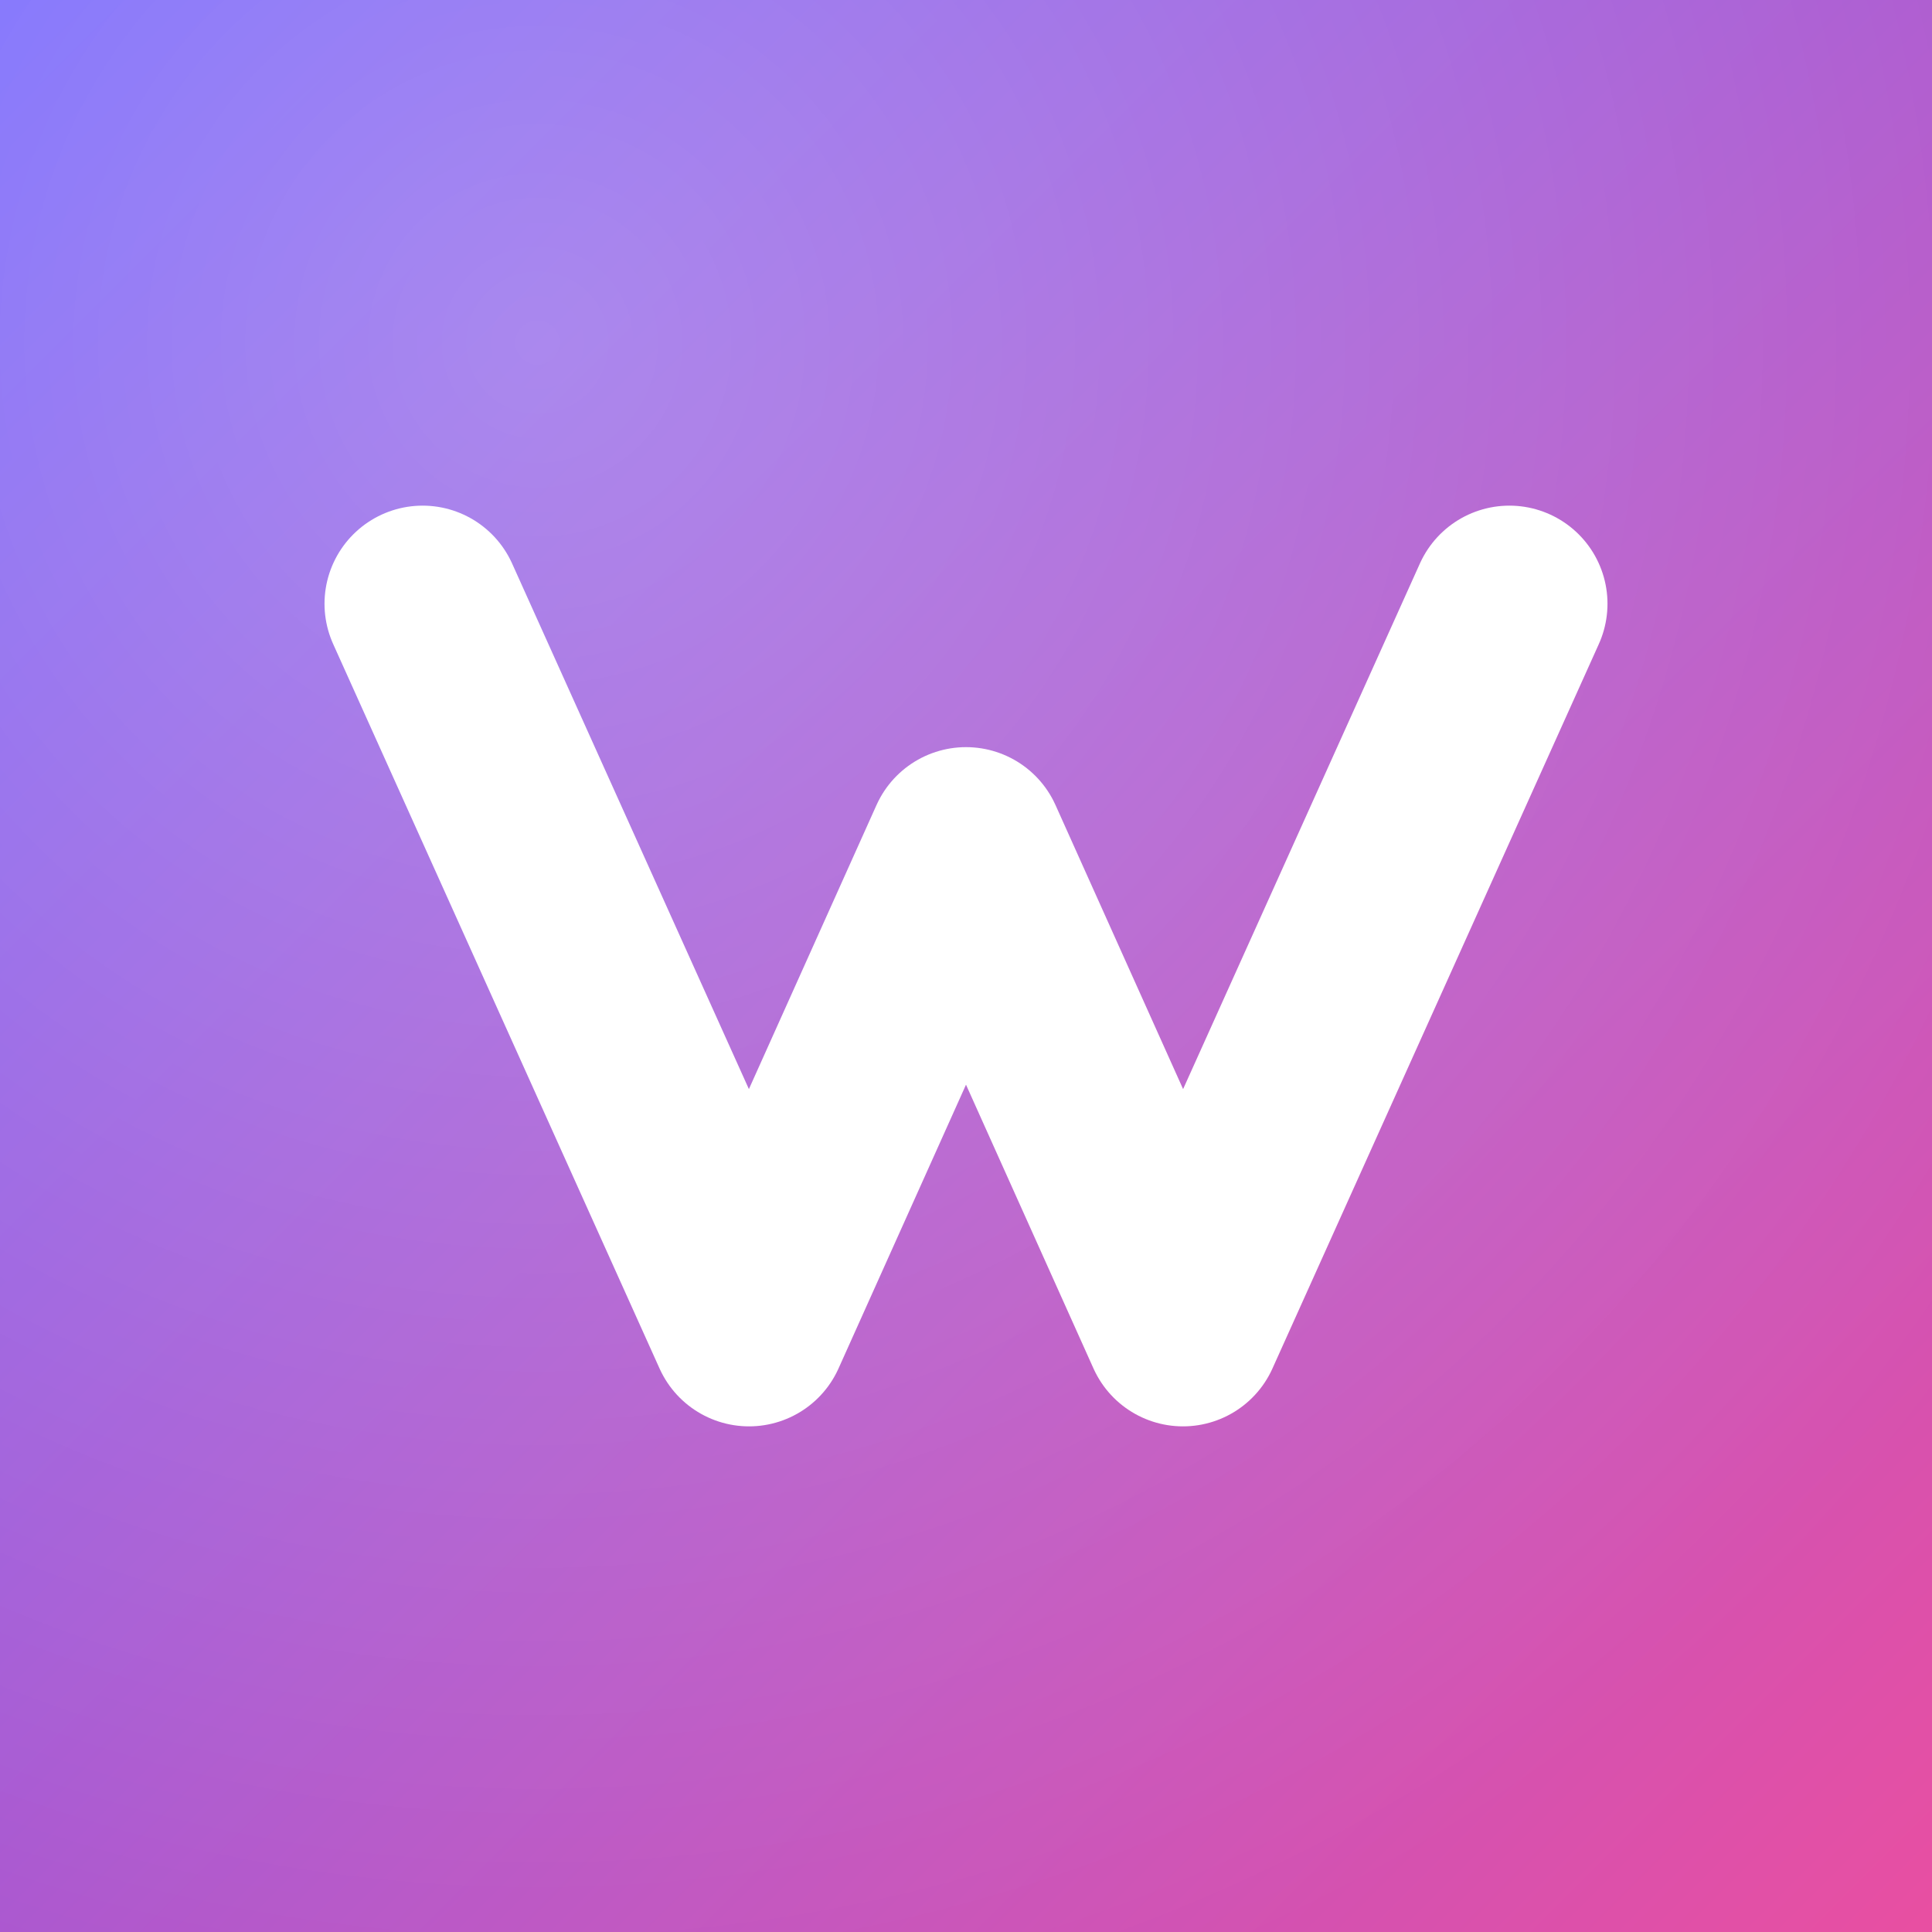
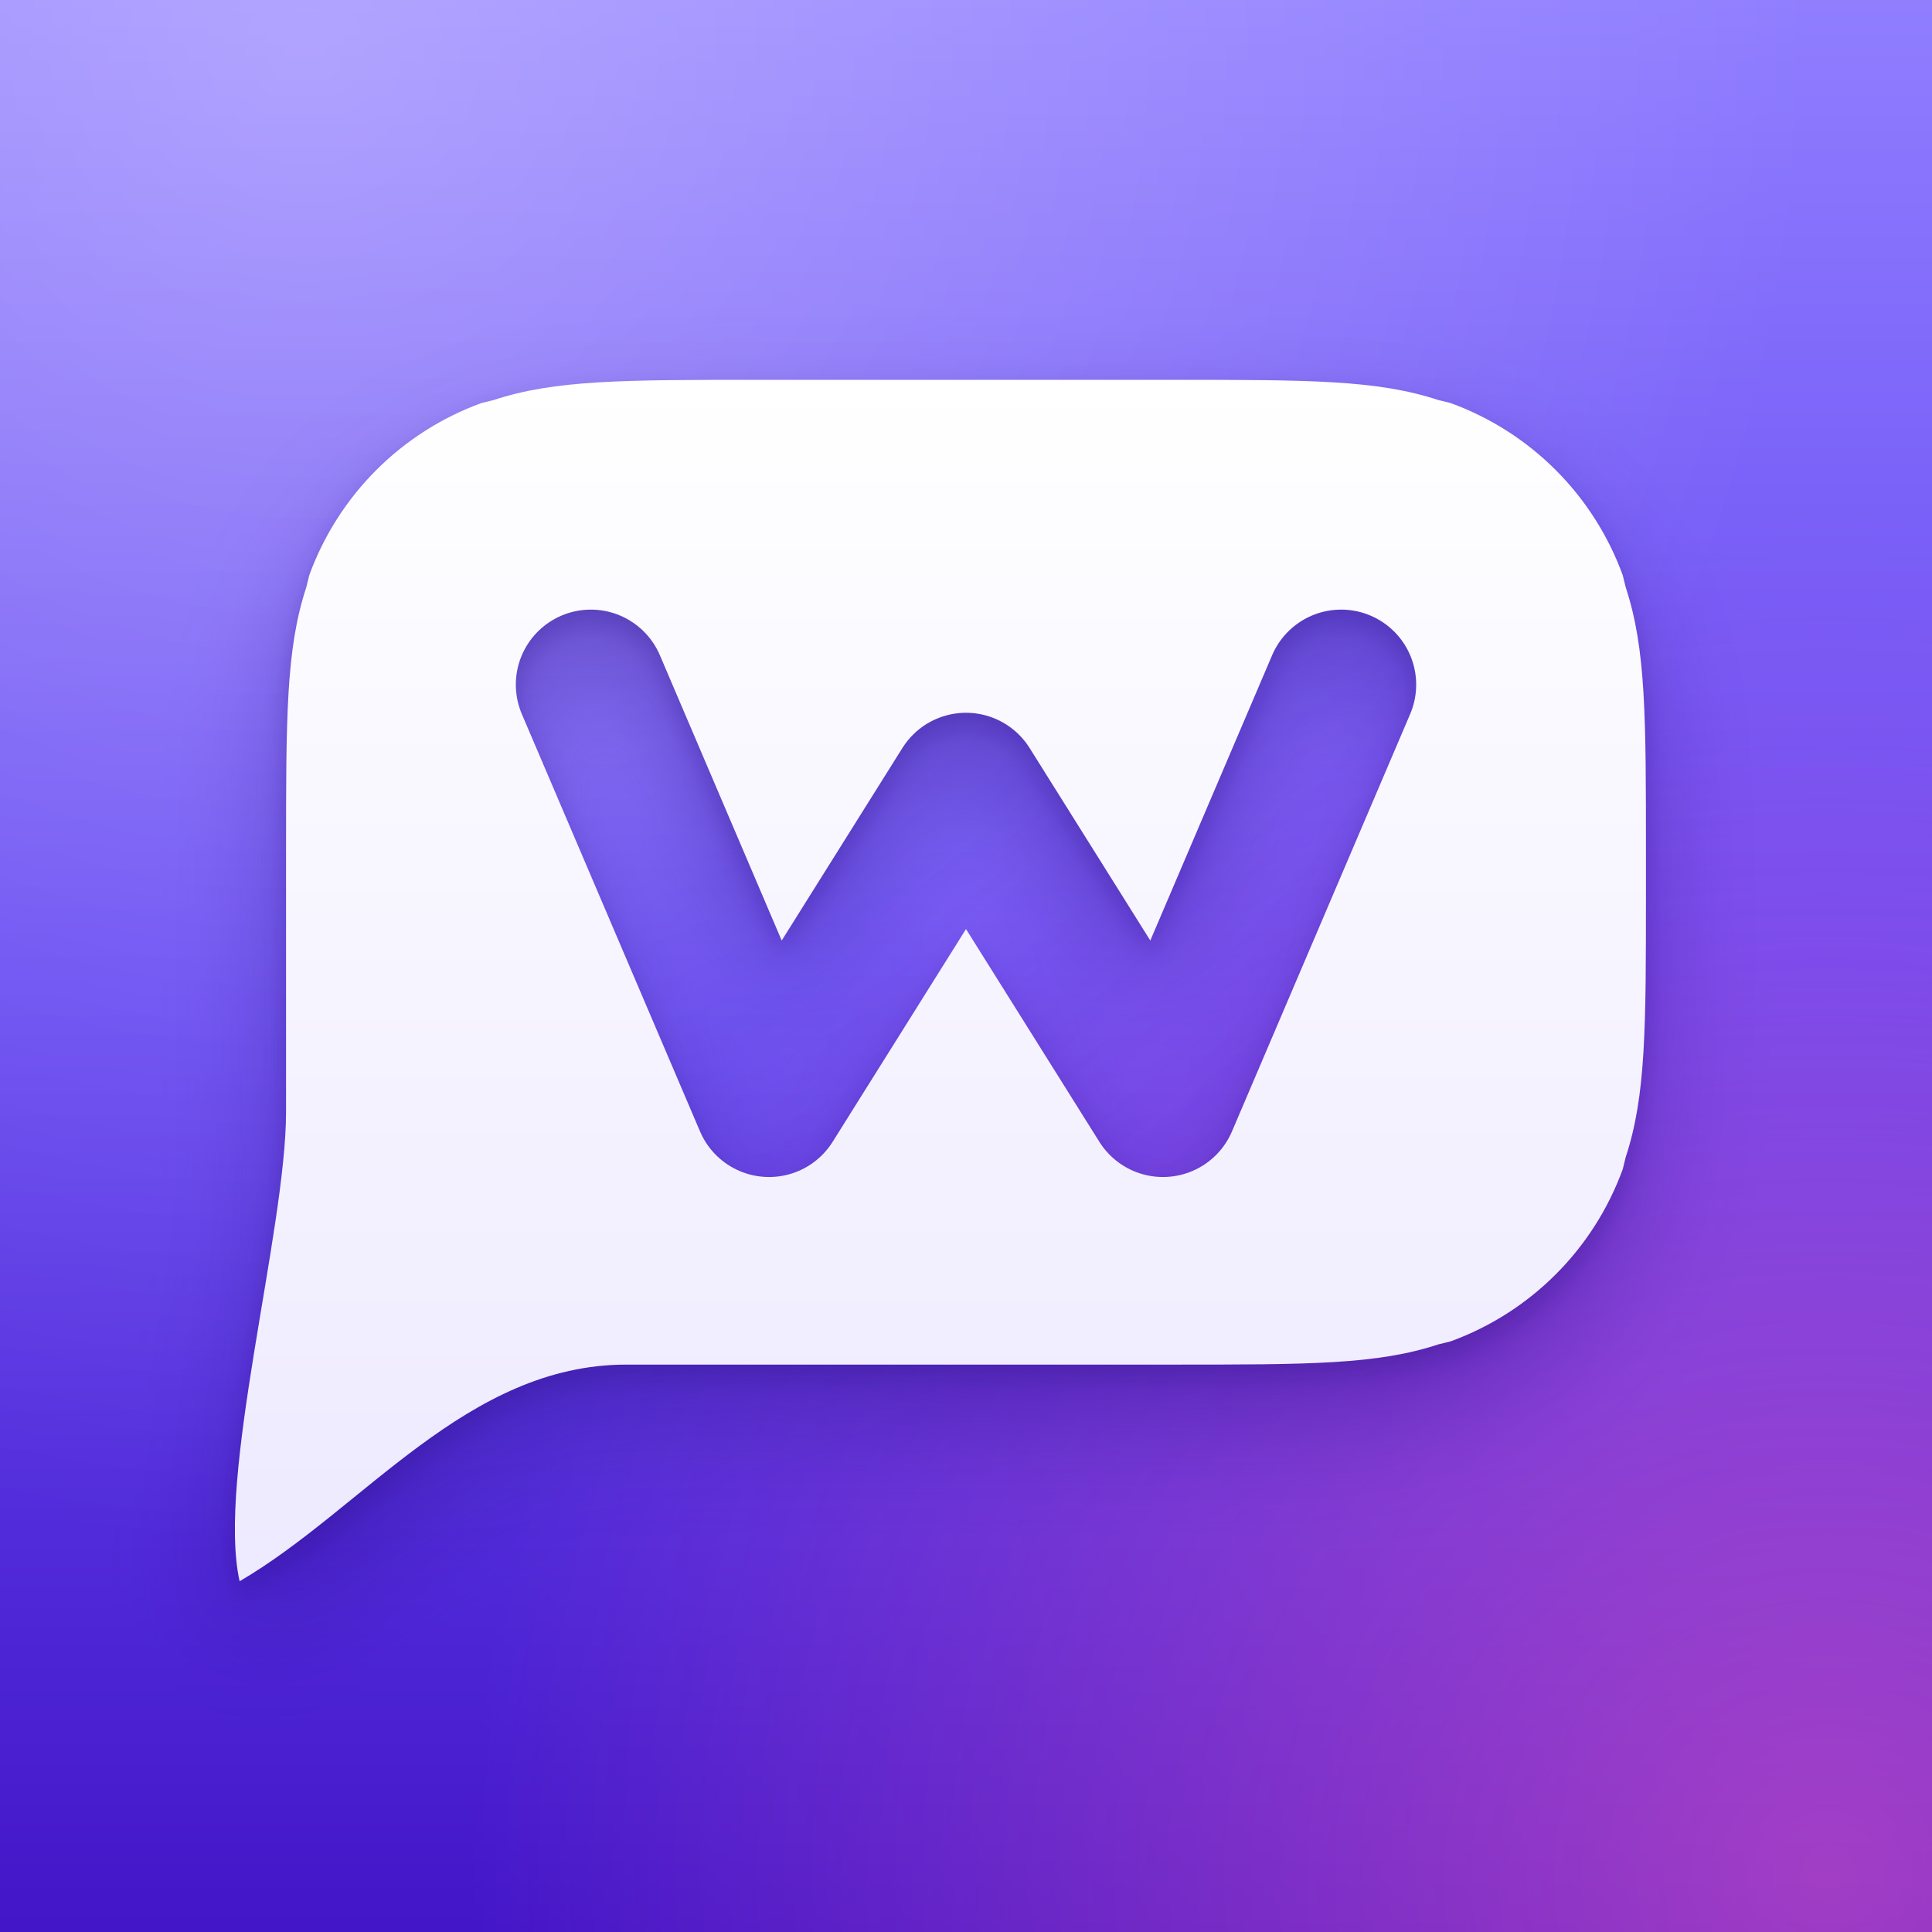
- <svg xmlns="http://www.w3.org/2000/svg" viewBox="0 0 1024 1024">
+ <svg xmlns="http://www.w3.org/2000/svg" width="1024" height="1024" viewBox="0 0 1024 1024" role="img" aria-labelledby="title">
  <defs>
-     <linearGradient id="willchat-bg" x1="0" y1="0" x2="1" y2="1">
-       <stop offset="0" stop-color="#6d5dfc" />
-       <stop offset="1" stop-color="#e94fa1" />
+     <linearGradient id="bg" gradientUnits="userSpaceOnUse" x1="512" y1="100" x2="512" y2="924">
+       <stop offset="0" stop-color="#907EFF" />
+       <stop offset="0.5" stop-color="#6547F2" />
+       <stop offset="1" stop-color="#4316C8" />
    </linearGradient>
-     <radialGradient id="willchat-glow" cx="0.28" cy="0.18" r="0.9">
-       <stop offset="0" stop-color="#fff" stop-opacity="0.28" />
-       <stop offset="1" stop-color="#fff" stop-opacity="0" />
+     <radialGradient id="glow" gradientUnits="userSpaceOnUse" cx="880" cy="900" r="580">
+       <stop offset="0" stop-color="#FF63C1" stop-opacity="0.5" />
+       <stop offset="1" stop-color="#FF63C1" stop-opacity="0" />
    </radialGradient>
+     <radialGradient id="sheen" gradientUnits="userSpaceOnUse" cx="230" cy="120" r="640">
+       <stop offset="0" stop-color="#FFFFFF" stop-opacity="0.3" />
+       <stop offset="1" stop-color="#FFFFFF" stop-opacity="0" />
+     </radialGradient>
+     <linearGradient id="paper" gradientUnits="userSpaceOnUse" x1="512" y1="262" x2="512" y2="786">
+       <stop offset="0" stop-color="#FFFFFF" />
+       <stop offset="1" stop-color="#EDE9FF" />
+     </linearGradient>
+     <mask id="cutW" maskUnits="userSpaceOnUse" x="0" y="0" width="1024" height="1024">
+       <rect width="1024" height="1024" fill="#FFFFFF" />
+       <path d="M 352 392 L 428 570 L 512 436 L 596 570 L 672 392" fill="none" stroke="#000000" stroke-width="64" stroke-linecap="round" stroke-linejoin="round" />
+     </mask>
+     <filter id="lift" x="-25%" y="-25%" width="150%" height="165%" color-interpolation-filters="sRGB">
+       <feGaussianBlur in="SourceAlpha" stdDeviation="24" />
+       <feOffset dy="26" result="a" />
+       <feFlood flood-color="#26067F" flood-opacity="0.34" />
+       <feComposite in2="a" operator="in" result="ambient" />
+       <feGaussianBlur in="SourceAlpha" stdDeviation="5" />
+       <feOffset dy="6" result="b" />
+       <feFlood flood-color="#26067F" flood-opacity="0.24" />
+       <feComposite in2="b" operator="in" result="contact" />
+       <feMerge>
+         <feMergeNode in="ambient" />
+         <feMergeNode in="contact" />
+         <feMergeNode in="SourceGraphic" />
+       </feMerge>
+     </filter>
  </defs>
-   <rect width="1024" height="1024" fill="url(#willchat-bg)" />
-   <rect width="1024" height="1024" fill="url(#willchat-glow)" />
-   <path d="M224 320 397 704 512 448 627 704 800 320" fill="none" stroke="#fff" stroke-width="104" stroke-linecap="round" stroke-linejoin="round" />
+   <g transform="scale(1.242718) translate(-100 -100)">
+     <rect width="1024" height="1024" fill="url(#bg)" />
+     <rect width="1024" height="1024" fill="url(#glow)" />
+     <rect width="1024" height="1024" fill="url(#sheen)" />
+     <g filter="url(#lift)">
+       <g mask="url(#cutW)">
+         <path d="M 423.78 262 L 600.22 262 C 658.32 262 687.37 262 713.57 270.65 L 718.64 271.89 C 752.79 284.32 779.68 311.21 792.11 345.36 L 793.35 350.43 C 802 376.63 802 405.68 802 463.78 L 802 480.22 C 802 538.32 802 567.37 793.35 593.57 L 792.11 598.64 C 779.68 632.79 752.79 659.68 718.64 672.11 L 713.57 673.35 C 687.37 682 658.32 682 600.22 682 L 367.2 682 C 299 682 255 743.6 202.2 774.4 C 192.3 730.4 222 624.8 222 574.2 L 222 463.78 C 222 405.68 222 376.63 230.65 350.43 L 231.89 345.36 C 244.32 311.21 271.21 284.32 305.36 271.89 L 310.43 270.65 C 336.63 262 365.68 262 423.78 262 Z" fill="url(#paper)" />
+       </g>
+     </g>
+   </g>
</svg>
